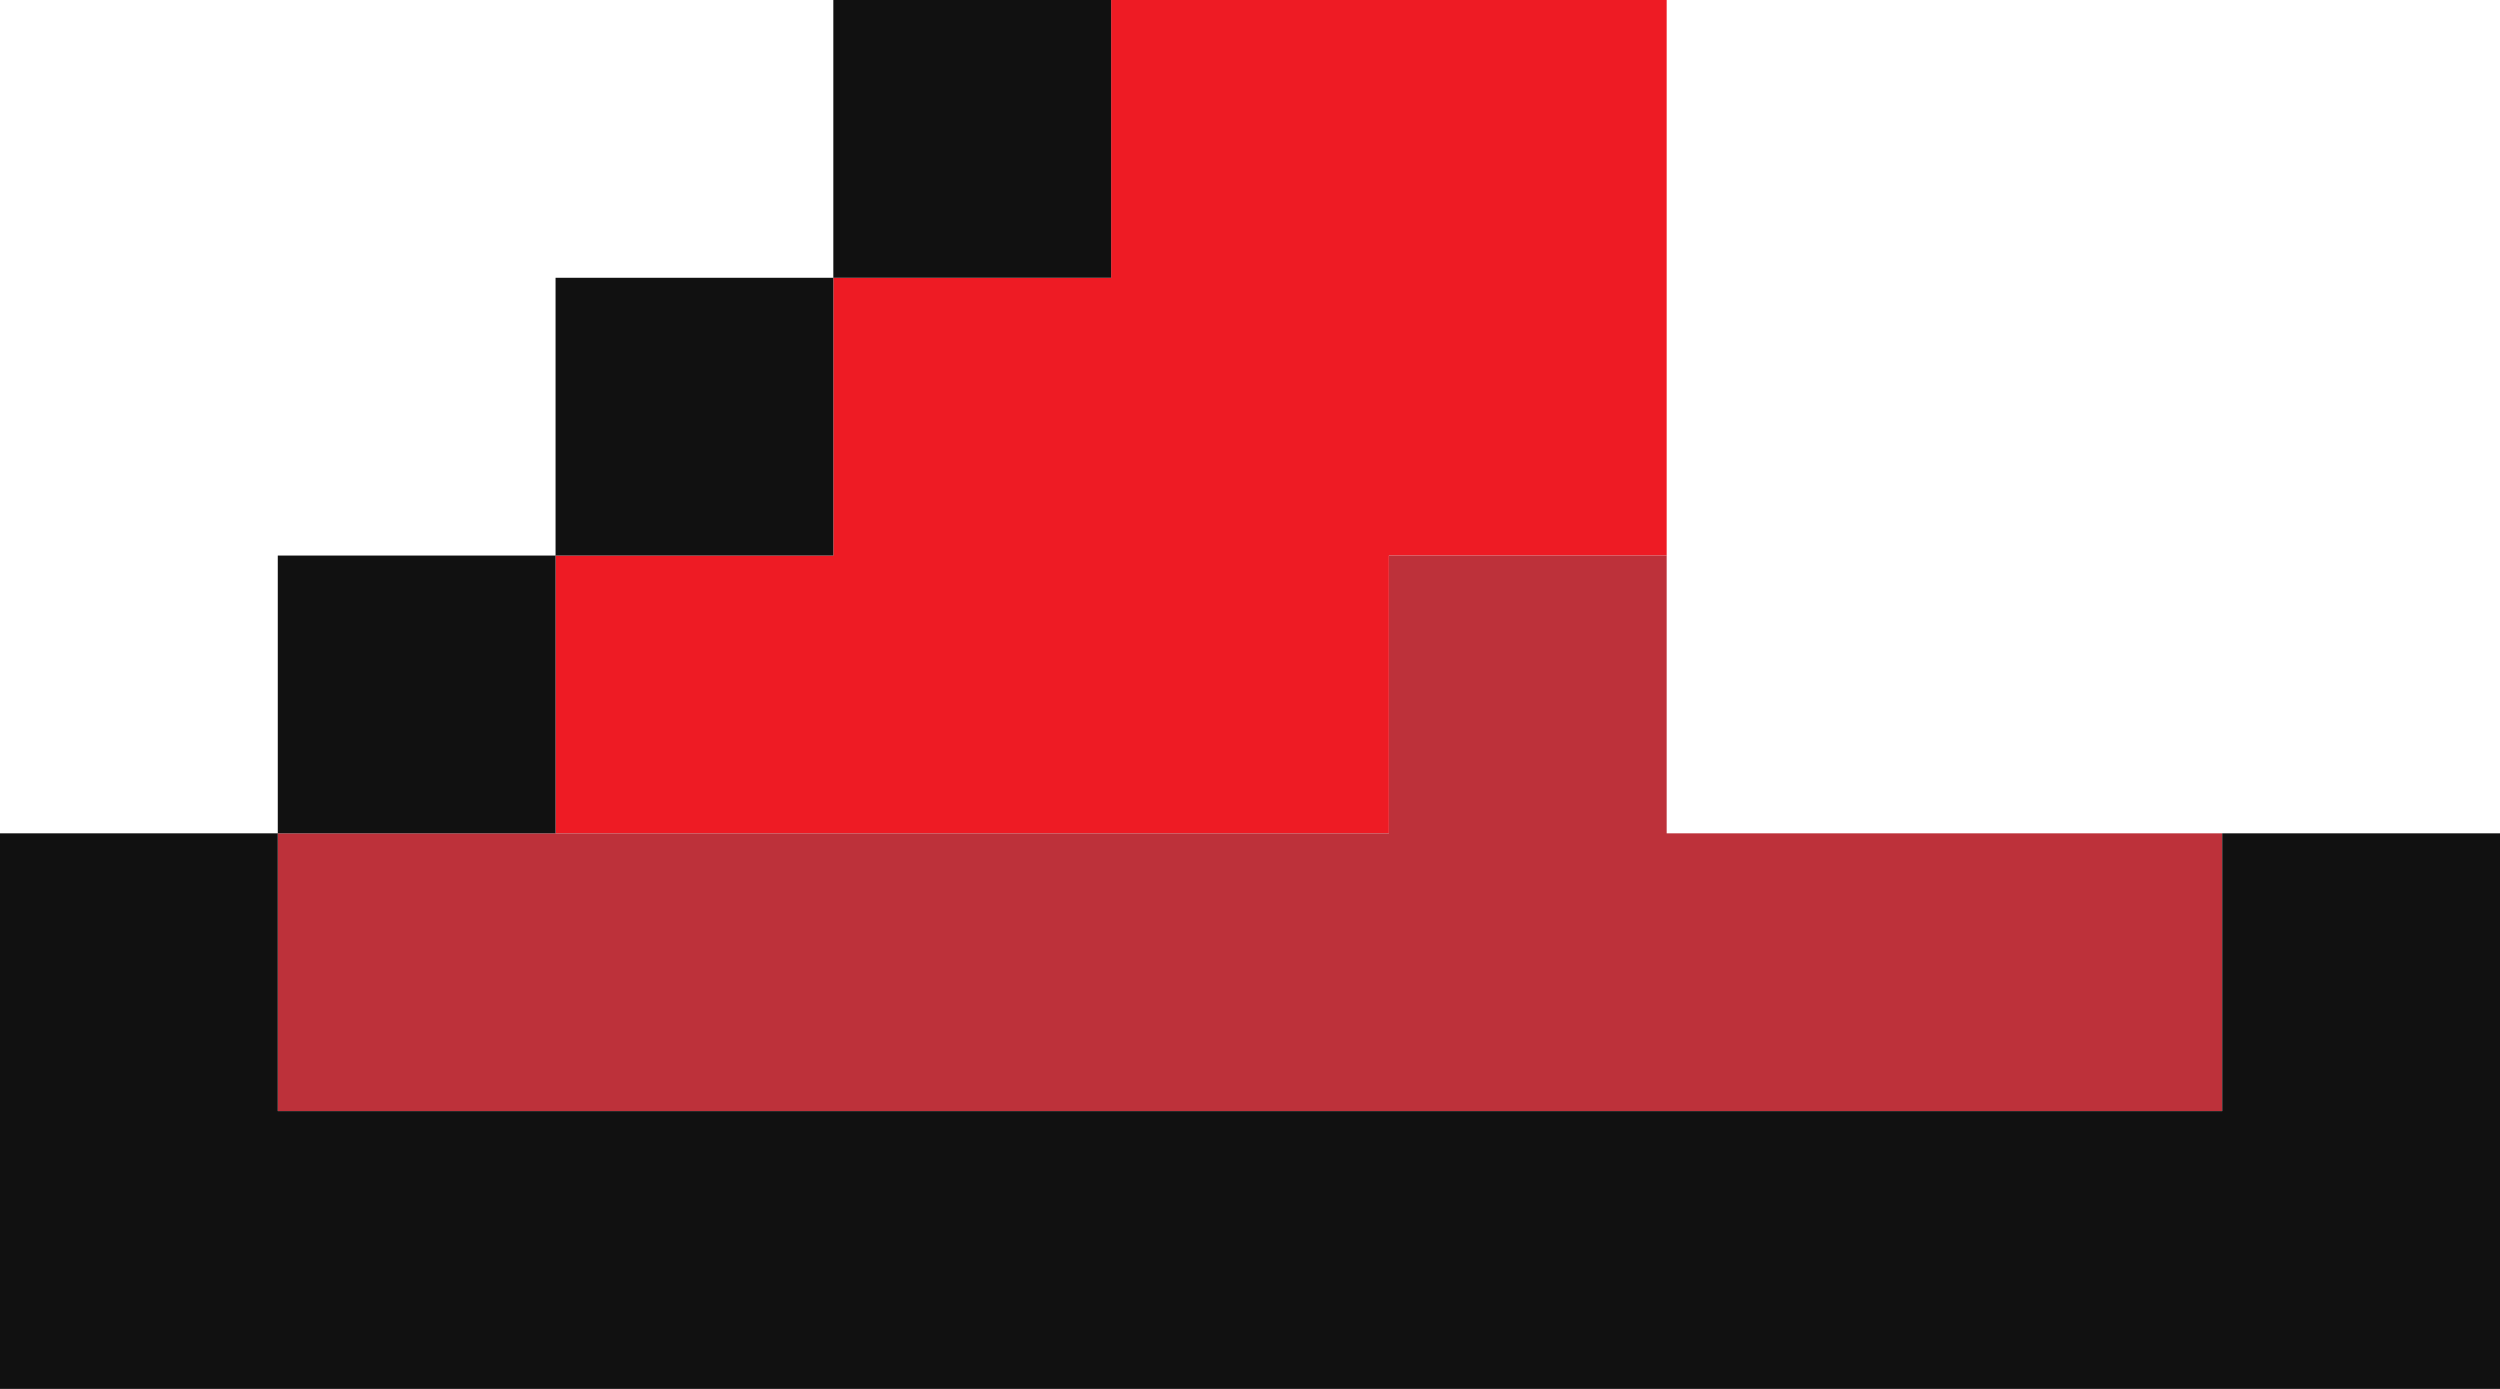
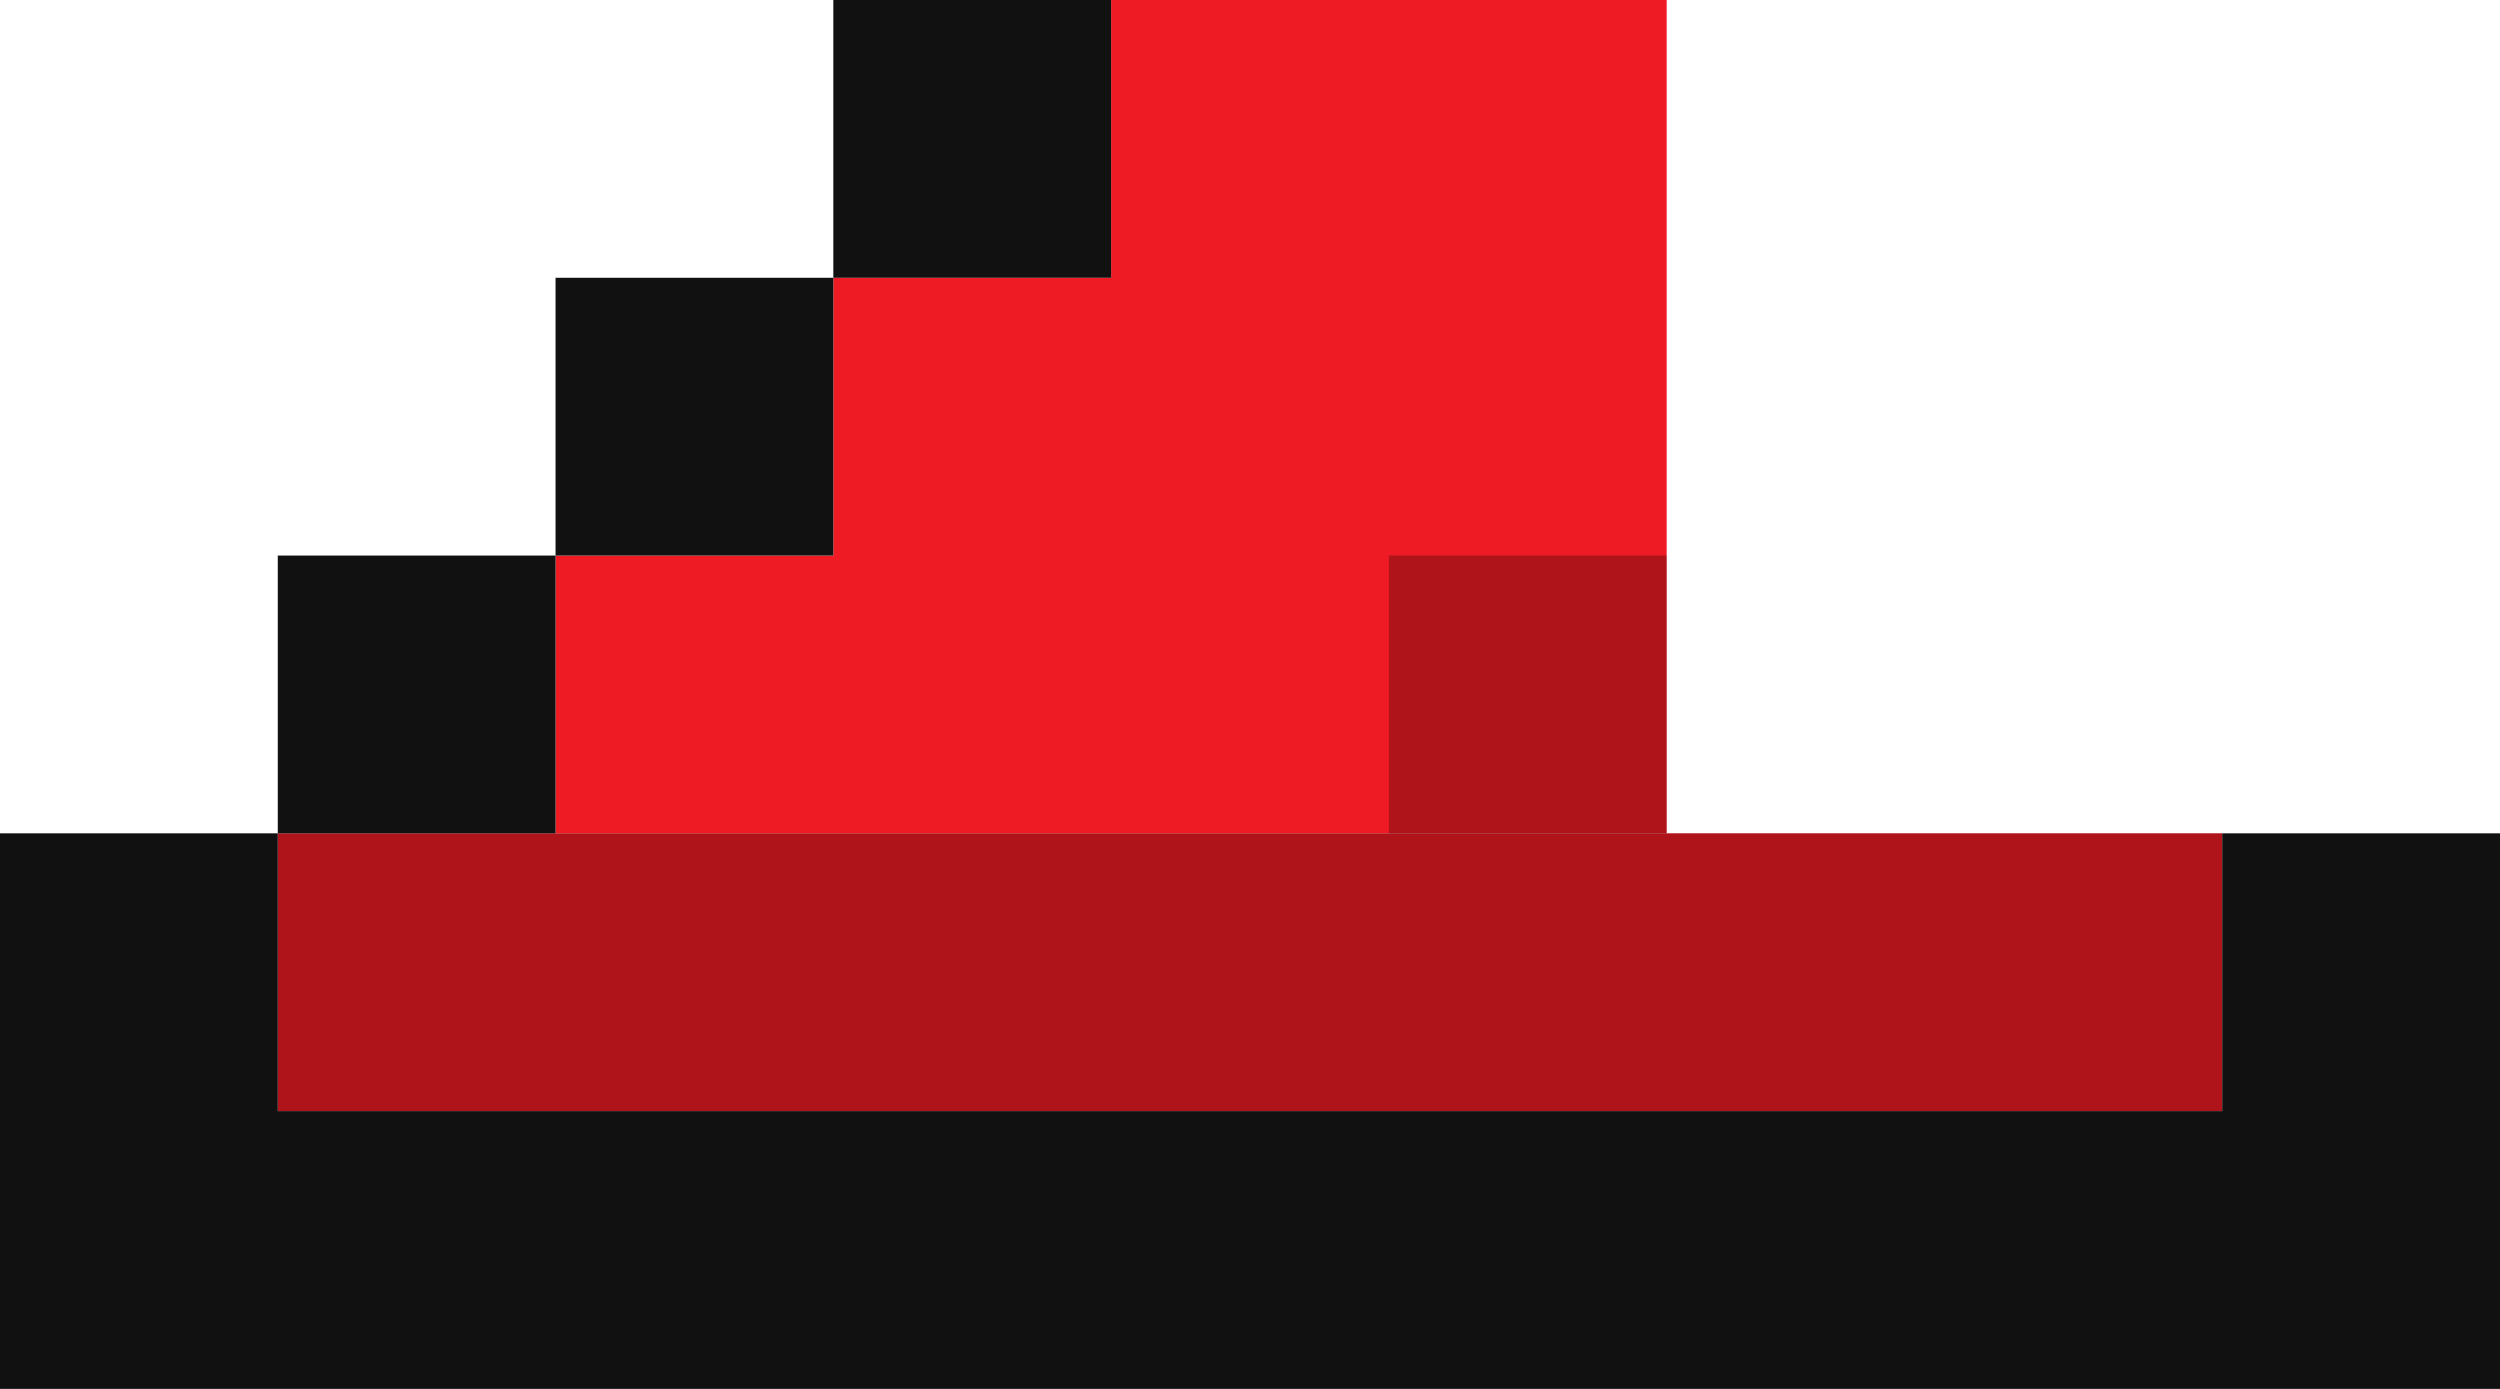
<svg xmlns="http://www.w3.org/2000/svg" width="45" height="25" viewBox="0 0 45 25" fill="none">
-   <path fill-rule="evenodd" clip-rule="evenodd" d="M20 0H30V5V10H25V15H10V10H15V5H20V0Z" fill="#EE1B24" />
-   <path fill-rule="evenodd" clip-rule="evenodd" d="M30 10H25V15H5V20H40V15H30V10Z" fill="#BD313A" />
+   <path fill-rule="evenodd" clip-rule="evenodd" d="M20 0H30V5V10V15H10V10H15V5H20V0Z" fill="#EE1B24" />
+   <rect x="5" y="15" width="35" height="5" fill="#EE1B24" />
+   <path fill-rule="evenodd" clip-rule="evenodd" d="M30 10H25V15H5V20H40V15H30V10Z" fill="black" fill-opacity="0.27" />
  <path fill-rule="evenodd" clip-rule="evenodd" d="M15 0H20V5H15V0ZM15 5V10H10V5H15ZM10 10H5V15H10V10ZM45 15H40V20H5V15H0V20V20V25H45V20L45 15Z" fill="#111111" />
</svg>
